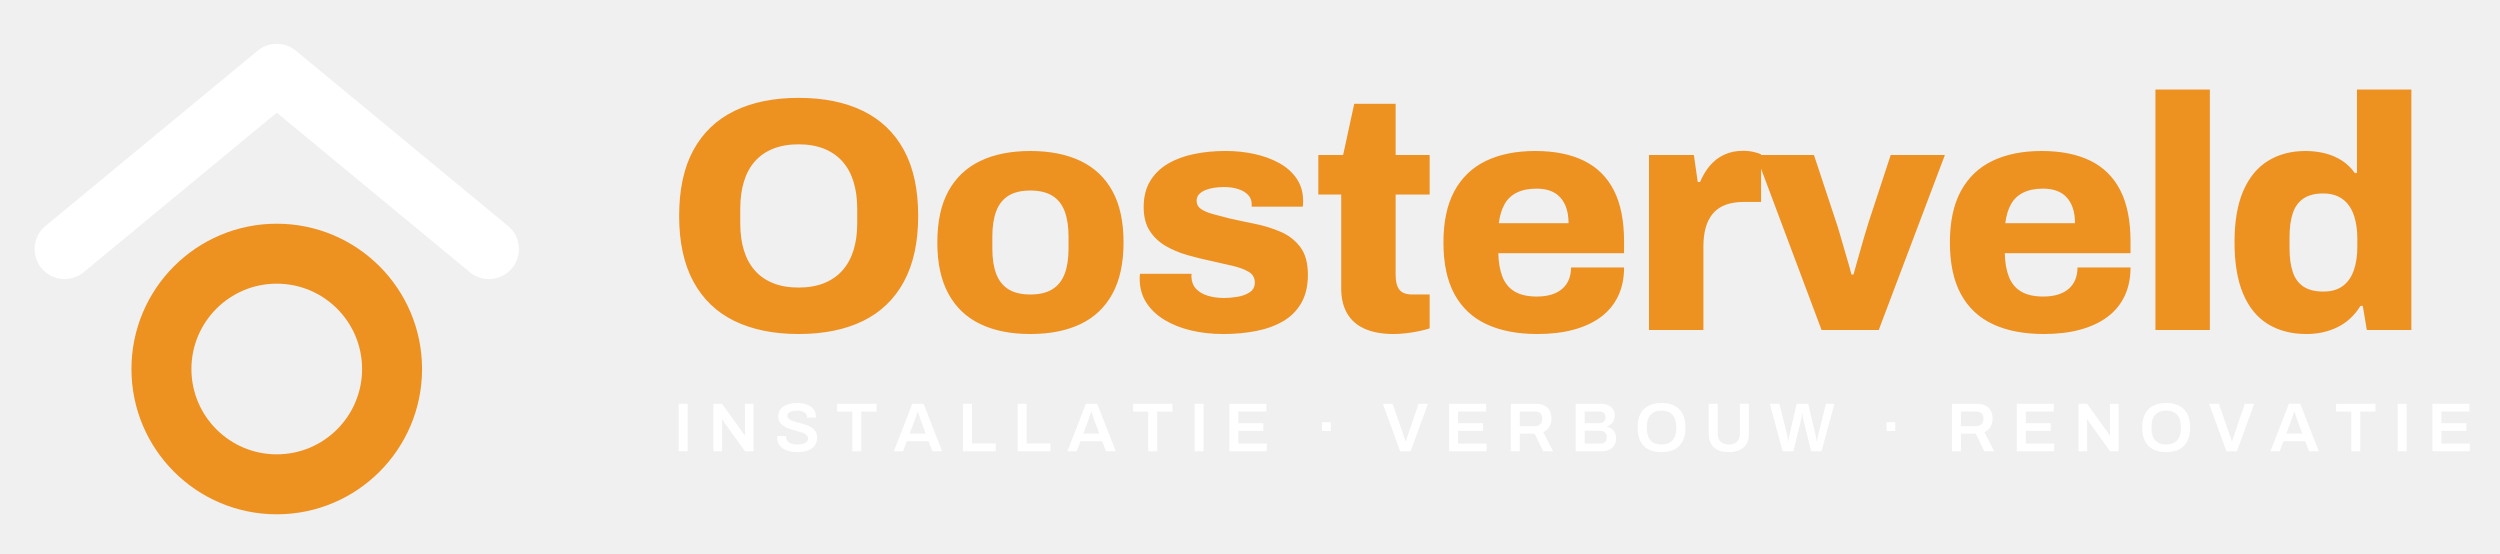
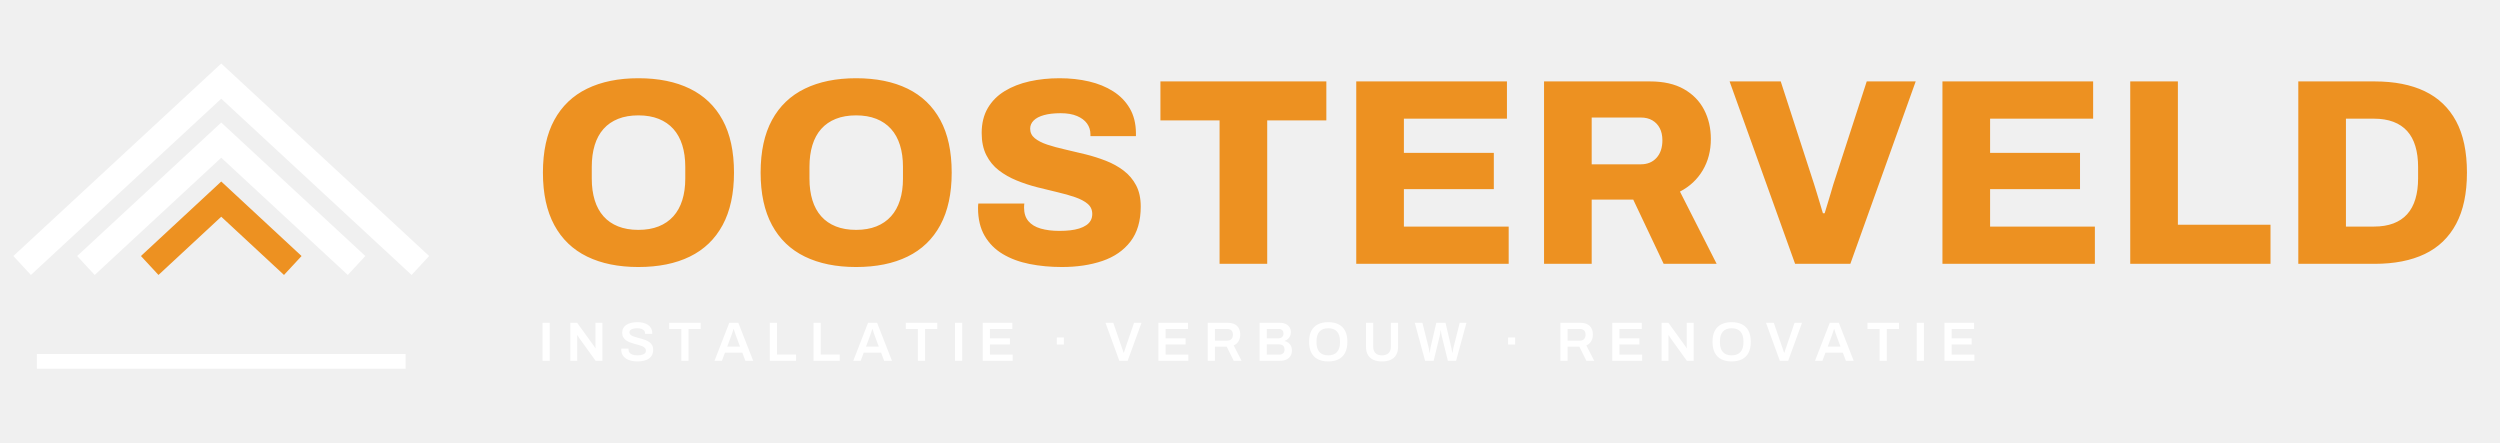
- <svg xmlns="http://www.w3.org/2000/svg" viewBox="0 0 542 120" width="542" height="120" role="img" aria-label="Oosterveld">
-   <g transform="translate(0,0) scale(1.0)">
-     <path d="M14 54 L60 16 L106 54" fill="none" stroke="#FFFFFF" stroke-width="13" stroke-linecap="round" stroke-linejoin="round" />
-     <circle cx="60" cy="80" r="25" fill="none" stroke="#ED9121" stroke-width="13" />
+ <svg xmlns="http://www.w3.org/2000/svg" viewBox="0 0 678 120" width="678" height="120" role="img" aria-label="Oosterveld">
+   <g transform="translate(0 8)">
+     <path d="M6 64 L60 14 L114 64" fill="none" stroke="#FFFFFF" stroke-width="7" stroke-linejoin="miter" stroke-miterlimit="10" />
+     <path d="M23.3 64 L60 30 L96.7 64" fill="none" stroke="#FFFFFF" stroke-width="7" stroke-linejoin="miter" stroke-miterlimit="10" />
+     <path d="M40.6 64 L60 46 L79.4 64" fill="none" stroke="#ED9121" stroke-width="7" stroke-linejoin="miter" stroke-miterlimit="10" />
+     <path d="M10 90 H110" fill="none" stroke="#FFFFFF" stroke-width="4" />
  </g>
-   <path fill="#ED9121" d="M173.13 72.415Q165.035 72.415 159.223 69.584Q153.412 66.754 150.326 61.046Q147.24 55.338 147.24 46.816Q147.24 38.221 150.326 32.55Q153.412 26.878 159.223 24.047Q165.035 21.217 173.13 21.217Q181.298 21.217 187.093 24.047Q192.888 26.878 195.974 32.55Q199.06 38.221 199.06 46.816Q199.06 55.338 195.974 61.046Q192.888 66.754 187.093 69.584Q181.298 72.415 173.13 72.415ZM173.13 62.343Q176.248 62.343 178.623 61.4Q180.997 60.457 182.608 58.665Q184.22 56.874 185.032 54.29Q185.845 51.706 185.845 48.462V45.235Q185.845 41.959 185.032 39.358Q184.22 36.758 182.608 34.966Q180.997 33.175 178.623 32.232Q176.248 31.289 173.13 31.289Q170.012 31.289 167.638 32.232Q165.263 33.175 163.672 34.966Q162.08 36.758 161.284 39.358Q160.488 41.959 160.488 45.235V48.462Q160.488 51.706 161.284 54.29Q162.08 56.874 163.672 58.665Q165.263 60.457 167.638 61.4Q170.012 62.343 173.13 62.343ZM223.378 72.415Q217.03 72.415 212.521 70.252Q208.013 68.089 205.612 63.677Q203.211 59.266 203.211 52.576Q203.211 45.814 205.612 41.439Q208.013 37.063 212.521 34.9Q217.03 32.737 223.378 32.737Q229.76 32.737 234.271 34.9Q238.783 37.063 241.184 41.439Q243.585 45.814 243.585 52.576Q243.585 59.266 241.184 63.677Q238.783 68.089 234.271 70.252Q229.76 72.415 223.378 72.415ZM223.378 63.845Q226.326 63.845 228.156 62.709Q229.987 61.573 230.822 59.362Q231.657 57.151 231.657 53.941V51.25Q231.657 48.04 230.822 45.809Q229.987 43.579 228.156 42.443Q226.326 41.306 223.378 41.306Q220.431 41.306 218.62 42.443Q216.809 43.579 215.974 45.809Q215.139 48.04 215.139 51.25V53.941Q215.139 57.151 215.974 59.362Q216.809 61.573 218.62 62.709Q220.431 63.845 223.378 63.845ZM265.21 72.415Q261.459 72.415 258.186 71.632Q254.914 70.85 252.416 69.324Q249.917 67.799 248.501 65.577Q247.085 63.356 247.085 60.405Q247.085 60.123 247.102 59.855Q247.118 59.586 247.157 59.364H258.341Q258.301 59.547 258.301 59.73Q258.301 59.914 258.301 60.058Q258.373 61.649 259.349 62.661Q260.325 63.673 261.923 64.138Q263.522 64.603 265.375 64.603Q266.777 64.603 268.313 64.344Q269.848 64.085 270.945 63.361Q272.041 62.637 272.041 61.236Q272.041 59.716 270.699 58.924Q269.357 58.131 267.173 57.62Q264.99 57.109 262.443 56.545Q259.911 56.015 257.358 55.281Q254.806 54.548 252.683 53.304Q250.56 52.061 249.255 50.039Q247.949 48.016 247.949 44.902Q247.949 41.585 249.349 39.262Q250.749 36.939 253.203 35.496Q255.656 34.053 258.863 33.392Q262.069 32.73 265.682 32.73Q268.987 32.73 271.994 33.392Q275.001 34.053 277.385 35.385Q279.77 36.717 281.14 38.762Q282.511 40.807 282.511 43.541Q282.511 43.889 282.494 44.295Q282.478 44.701 282.439 44.812H271.366V44.269Q271.366 43.058 270.578 42.242Q269.789 41.427 268.436 40.988Q267.084 40.549 265.367 40.549Q264.343 40.549 263.282 40.7Q262.221 40.851 261.354 41.198Q260.487 41.546 259.957 42.116Q259.427 42.685 259.427 43.556Q259.427 44.65 260.37 45.305Q261.313 45.96 262.914 46.399Q264.515 46.838 266.441 47.329Q269.111 47.932 272.082 48.531Q275.052 49.131 277.666 50.263Q280.28 51.396 281.916 53.582Q283.552 55.767 283.552 59.576Q283.552 63.201 282.115 65.697Q280.679 68.194 278.157 69.656Q275.635 71.119 272.301 71.767Q268.967 72.415 265.21 72.415ZM302.146 72.415Q298.423 72.415 295.878 71.285Q293.334 70.155 292.056 67.939Q290.778 65.724 290.778 62.559V42.17H285.812V33.601H291.19L293.596 22.508H302.575V33.601H309.949V42.17H302.575V59.699Q302.575 61.72 303.367 62.783Q304.159 63.845 306.213 63.845H309.949V71.185Q308.994 71.512 307.598 71.803Q306.202 72.094 304.756 72.255Q303.311 72.415 302.146 72.415ZM333.313 72.415Q326.835 72.415 322.274 70.291Q317.714 68.167 315.326 63.775Q312.939 59.383 312.939 52.576Q312.939 45.814 315.307 41.439Q317.675 37.063 322.118 34.9Q326.561 32.737 332.843 32.737Q339.059 32.737 343.354 34.828Q347.649 36.919 349.873 41.245Q352.097 45.572 352.097 52.379V54.892H324.834Q324.9 57.912 325.738 60.03Q326.576 62.149 328.4 63.219Q330.223 64.29 333.189 64.29Q335.002 64.29 336.383 63.858Q337.764 63.426 338.707 62.604Q339.651 61.783 340.126 60.61Q340.601 59.438 340.601 57.99H352.097Q352.097 61.473 350.817 64.176Q349.538 66.879 347.094 68.705Q344.65 70.53 341.176 71.473Q337.702 72.415 333.313 72.415ZM324.939 48.387H340.058Q340.058 46.481 339.576 45.079Q339.095 43.678 338.201 42.735Q337.307 41.791 336.037 41.343Q334.767 40.895 333.156 40.895Q330.583 40.895 328.851 41.752Q327.119 42.61 326.19 44.261Q325.26 45.911 324.939 48.387ZM357.5 71.551V33.601H367.231L368.069 39.459H368.573Q369.41 37.464 370.689 35.935Q371.968 34.407 373.78 33.552Q375.593 32.698 377.851 32.698Q379.16 32.698 380.23 32.953Q381.299 33.208 381.803 33.463V43.778H378.083Q375.812 43.778 374.142 44.39Q372.473 45.002 371.403 46.239Q370.332 47.476 369.815 49.283Q369.297 51.09 369.297 53.448V71.551ZM394.92 71.551 380.684 33.601H393.265L398.055 48.082Q398.448 49.189 399.021 51.221Q399.594 53.254 400.261 55.469Q400.929 57.685 401.4 59.524H401.838Q402.309 57.829 402.924 55.649Q403.54 53.47 404.132 51.421Q404.724 49.372 405.15 48.082L409.907 33.601H421.652L407.305 71.551ZM443.113 72.415Q436.635 72.415 432.074 70.291Q427.514 68.167 425.126 63.775Q422.739 59.383 422.739 52.576Q422.739 45.814 425.107 41.439Q427.475 37.063 431.918 34.9Q436.361 32.737 442.643 32.737Q448.859 32.737 453.154 34.828Q457.449 36.919 459.673 41.245Q461.897 45.572 461.897 52.379V54.892H434.634Q434.7 57.912 435.538 60.03Q436.376 62.149 438.2 63.219Q440.023 64.29 442.989 64.29Q444.802 64.29 446.183 63.858Q447.564 63.426 448.507 62.604Q449.451 61.783 449.926 60.61Q450.401 59.438 450.401 57.99H461.897Q461.897 61.473 460.617 64.176Q459.338 66.879 456.894 68.705Q454.45 70.53 450.976 71.473Q447.502 72.415 443.113 72.415ZM434.739 48.387H449.858Q449.858 46.481 449.376 45.079Q448.895 43.678 448.001 42.735Q447.107 41.791 445.837 41.343Q444.567 40.895 442.956 40.895Q440.383 40.895 438.651 41.752Q436.919 42.61 435.99 44.261Q435.06 45.911 434.739 48.387ZM467.3 71.551V19.417H479.097V71.551ZM500.038 72.415Q495.196 72.415 491.694 70.268Q488.193 68.122 486.318 63.71Q484.443 59.298 484.443 52.504Q484.443 45.781 486.334 41.406Q488.226 37.03 491.694 34.883Q495.163 32.737 499.808 32.737Q502.087 32.737 504.11 33.254Q506.133 33.771 507.77 34.842Q509.406 35.913 510.519 37.523H510.99V19.417H522.787V71.551H513.128L512.252 66.315H511.748Q509.83 69.424 506.79 70.919Q503.75 72.415 500.038 72.415ZM503.714 63.212Q506.307 63.212 507.925 62Q509.542 60.789 510.305 58.607Q511.069 56.426 511.069 53.504V51.785Q511.069 49.604 510.643 47.782Q510.217 45.961 509.33 44.664Q508.442 43.368 507.037 42.654Q505.632 41.94 503.714 41.94Q501.021 41.94 499.407 43.024Q497.792 44.108 497.082 46.208Q496.371 48.308 496.371 51.361V53.895Q496.371 56.916 497.082 59Q497.792 61.083 499.407 62.147Q501.021 63.212 503.714 63.212Z" />
+   <path fill="#ED9121" d="M173.13 72.415Q165.035 72.415 159.223 69.584Q153.412 66.754 150.326 61.046Q147.24 55.338 147.24 46.816Q147.24 38.221 150.326 32.55Q153.412 26.878 159.223 24.047Q165.035 21.217 173.13 21.217Q181.298 21.217 187.093 24.047Q192.888 26.878 195.974 32.55Q199.06 38.221 199.06 46.816Q199.06 55.338 195.974 61.046Q192.888 66.754 187.093 69.584Q181.298 72.415 173.13 72.415ZM173.13 62.343Q176.248 62.343 178.623 61.4Q180.997 60.457 182.608 58.665Q184.22 56.874 185.032 54.29Q185.845 51.706 185.845 48.462V45.235Q185.845 41.959 185.032 39.358Q184.22 36.758 182.608 34.966Q180.997 33.175 178.623 32.232Q176.248 31.289 173.13 31.289Q170.012 31.289 167.638 32.232Q165.263 33.175 163.672 34.966Q162.08 36.758 161.284 39.358Q160.488 41.959 160.488 45.235V48.462Q160.488 51.706 161.284 54.29Q162.08 56.874 163.672 58.665Q165.263 60.457 167.638 61.4Q170.012 62.343 173.13 62.343ZM232.17 72.415Q224.075 72.415 218.263 69.584Q212.452 66.754 209.366 61.046Q206.28 55.338 206.28 46.816Q206.28 38.221 209.366 32.55Q212.452 26.878 218.263 24.047Q224.075 21.217 232.17 21.217Q240.338 21.217 246.133 24.047Q251.928 26.878 255.014 32.55Q258.1 38.221 258.1 46.816Q258.1 55.338 255.014 61.046Q251.928 66.754 246.133 69.584Q240.338 72.415 232.17 72.415ZM232.17 62.343Q235.288 62.343 237.663 61.4Q240.037 60.457 241.648 58.665Q243.26 56.874 244.072 54.29Q244.885 51.706 244.885 48.462V45.235Q244.885 41.959 244.072 39.358Q243.26 36.758 241.648 34.966Q240.037 33.175 237.663 32.232Q235.288 31.289 232.17 31.289Q229.052 31.289 226.678 32.232Q224.303 33.175 222.712 34.966Q221.12 36.758 220.324 39.358Q219.528 41.959 219.528 45.235V48.462Q219.528 51.706 220.324 54.29Q221.12 56.874 222.712 58.665Q224.303 60.457 226.678 61.4Q229.052 62.343 232.17 62.343ZM287.98 72.415Q283.328 72.415 279.212 71.593Q275.096 70.772 271.962 68.903Q268.828 67.034 267.035 63.955Q265.242 60.876 265.242 56.401Q265.242 56.126 265.258 55.792Q265.275 55.457 265.314 55.202H277.798Q277.759 55.425 277.742 55.742Q277.726 56.06 277.726 56.309Q277.726 58.568 278.898 59.966Q280.071 61.365 282.252 61.991Q284.433 62.617 287.296 62.617Q288.85 62.617 290.216 62.466Q291.583 62.315 292.68 61.97Q293.777 61.626 294.583 61.085Q295.388 60.544 295.803 59.785Q296.219 59.025 296.219 58.023Q296.219 56.326 294.962 55.271Q293.705 54.216 291.568 53.476Q289.431 52.735 286.756 52.116Q284.082 51.497 281.225 50.764Q278.368 50.031 275.694 48.934Q273.019 47.838 270.882 46.195Q268.745 44.553 267.488 42.062Q266.231 39.572 266.231 36.071Q266.231 32.145 267.883 29.318Q269.535 26.492 272.47 24.702Q275.405 22.912 279.22 22.064Q283.035 21.217 287.361 21.217Q291.595 21.217 295.322 22.084Q299.049 22.951 301.908 24.774Q304.768 26.596 306.397 29.394Q308.027 32.192 308.066 36.053V36.917H295.726V36.432Q295.726 34.775 294.799 33.491Q293.871 32.208 292.073 31.455Q290.274 30.702 287.642 30.702Q284.988 30.702 283.134 31.216Q281.28 31.73 280.33 32.683Q279.38 33.637 279.38 34.895Q279.38 36.46 280.637 37.489Q281.894 38.517 284.031 39.225Q286.169 39.932 288.843 40.535Q291.517 41.137 294.374 41.848Q297.232 42.559 299.906 43.599Q302.58 44.64 304.717 46.26Q306.855 47.88 308.111 50.256Q309.368 52.632 309.368 56.023Q309.368 61.88 306.59 65.498Q303.812 69.117 298.978 70.766Q294.145 72.415 287.98 72.415ZM330.748 71.551V32.649H314.706V22.081H359.704V32.649H343.668V71.551ZM367.815 71.551V22.081H408.683V32.186H380.736V41.458H405.124V51.289H380.736V61.446H409.154V71.551ZM418.746 71.551V22.081H447.477Q452.988 22.081 456.647 24.148Q460.305 26.216 462.144 29.75Q463.984 33.285 463.984 37.691Q463.984 42.476 461.784 46.184Q459.585 49.892 455.605 51.959L465.555 71.551H451.183L442.933 54.13H431.666V71.551ZM431.666 44.56H444.996Q447.657 44.56 449.249 42.805Q450.841 41.05 450.841 38.043Q450.841 36.136 450.133 34.771Q449.426 33.405 448.122 32.639Q446.818 31.873 444.996 31.873H431.666ZM486.831 71.551 469.066 22.081H482.935L492.01 50.039Q492.298 50.876 492.704 52.282Q493.109 53.687 493.573 55.161Q494.037 56.635 494.371 57.83H494.848Q495.181 56.746 495.61 55.328Q496.038 53.91 496.463 52.501Q496.888 51.092 497.176 50.072L506.257 22.081H519.538L501.812 71.551ZM526.791 71.551V22.081H567.659V32.186H539.712V41.458H564.1V51.289H539.712V61.446H568.13V71.551ZM577.722 71.551V22.081H590.642V60.95H615.763V71.551ZM623.298 71.551V22.081H643.998Q652.034 22.081 657.596 24.745Q663.159 27.409 666.098 32.864Q669.036 38.32 669.036 46.816Q669.036 55.24 666.098 60.731Q663.159 66.223 657.596 68.887Q652.034 71.551 643.998 71.551ZM636.218 61.446H643.841Q646.828 61.446 649.081 60.595Q651.334 59.743 652.821 58.096Q654.308 56.448 655.048 53.989Q655.789 51.529 655.789 48.351V45.313Q655.789 42.103 655.048 39.643Q654.308 37.183 652.821 35.536Q651.334 33.889 649.081 33.037Q646.828 32.186 643.841 32.186H636.218Z" />
  <path fill="#FFFFFF" d="M147.14 97.841V87.551H149.09V97.841ZM154.67 97.841V87.551H156.53L160.925 93.626Q161.0 93.716 161.105 93.874Q161.21 94.031 161.3 94.181Q161.39 94.331 161.42 94.421H161.495Q161.495 94.211 161.495 94.016Q161.495 93.821 161.495 93.626V87.551H163.37V97.841H161.525L157.115 91.721Q156.995 91.541 156.838 91.279Q156.68 91.016 156.62 90.911H156.545Q156.545 91.106 156.545 91.309Q156.545 91.511 156.545 91.721V97.841ZM172.79 98.021Q171.935 98.021 171.155 97.834Q170.375 97.646 169.775 97.249Q169.175 96.851 168.83 96.259Q168.485 95.666 168.485 94.856Q168.485 94.766 168.493 94.676Q168.5 94.586 168.5 94.541H170.465Q170.465 94.571 170.457 94.654Q170.45 94.736 170.45 94.796Q170.45 95.291 170.735 95.644Q171.02 95.996 171.56 96.184Q172.1 96.371 172.835 96.371Q173.33 96.371 173.713 96.311Q174.095 96.251 174.373 96.139Q174.65 96.026 174.83 95.869Q175.01 95.711 175.093 95.516Q175.175 95.321 175.175 95.096Q175.175 94.661 174.905 94.376Q174.635 94.091 174.178 93.896Q173.72 93.701 173.142 93.544Q172.565 93.386 171.957 93.221Q171.35 93.056 170.772 92.824Q170.195 92.591 169.738 92.261Q169.28 91.931 169.01 91.429Q168.74 90.926 168.74 90.221Q168.74 89.501 169.048 88.961Q169.355 88.421 169.917 88.069Q170.48 87.716 171.23 87.544Q171.98 87.371 172.865 87.371Q173.69 87.371 174.418 87.544Q175.145 87.716 175.7 88.084Q176.255 88.451 176.57 89.014Q176.885 89.576 176.885 90.356V90.536H174.95V90.386Q174.95 89.951 174.688 89.651Q174.425 89.351 173.952 89.186Q173.48 89.021 172.85 89.021Q172.175 89.021 171.695 89.149Q171.215 89.276 170.96 89.524Q170.705 89.771 170.705 90.131Q170.705 90.506 170.975 90.761Q171.245 91.016 171.702 91.196Q172.16 91.376 172.738 91.526Q173.315 91.676 173.923 91.849Q174.53 92.021 175.108 92.246Q175.685 92.471 176.142 92.809Q176.6 93.146 176.87 93.641Q177.14 94.136 177.14 94.826Q177.14 95.981 176.578 96.686Q176.015 97.391 175.033 97.706Q174.05 98.021 172.79 98.021ZM184.775 97.841V89.231H181.49V87.551H190.025V89.231H186.725V97.841ZM193.775 97.841 197.78 87.551H200.24L204.26 97.841H202.145L201.32 95.651H196.61L195.785 97.841ZM197.225 94.001H200.69L199.655 91.211Q199.595 91.061 199.513 90.829Q199.43 90.596 199.34 90.319Q199.25 90.041 199.16 89.756Q199.07 89.471 198.995 89.246H198.92Q198.83 89.546 198.703 89.936Q198.575 90.326 198.455 90.671Q198.335 91.016 198.26 91.211ZM208.775 97.841V87.551H210.725V96.146H215.885V97.841ZM220.625 97.841V87.551H222.575V96.146H227.735V97.841ZM231.41 97.841 235.415 87.551H237.875L241.895 97.841H239.78L238.955 95.651H234.245L233.42 97.841ZM234.86 94.001H238.325L237.29 91.211Q237.23 91.061 237.148 90.829Q237.065 90.596 236.975 90.319Q236.885 90.041 236.795 89.756Q236.705 89.471 236.63 89.246H236.555Q236.465 89.546 236.338 89.936Q236.21 90.326 236.09 90.671Q235.97 91.016 235.895 91.211ZM248.93 97.841V89.231H245.645V87.551H254.18V89.231H250.88V97.841ZM258.995 97.841V87.551H260.945V97.841ZM266.525 97.841V87.551H274.55V89.216H268.475V91.751H273.89V93.416H268.475V96.176H274.64V97.841ZM286.61 93.446V91.526H288.515V93.446ZM303.56 97.841 299.81 87.551H301.925L304.37 94.631Q304.43 94.781 304.49 94.976Q304.55 95.171 304.61 95.344Q304.67 95.516 304.715 95.651H304.79Q304.835 95.531 304.888 95.366Q304.94 95.201 305.0 95.014Q305.06 94.826 305.12 94.646L307.55 87.551H309.575L305.825 97.841ZM314.165 97.841V87.551H322.19V89.216H316.115V91.751H321.53V93.416H316.115V96.176H322.28V97.841ZM327.545 97.841V87.551H332.96Q334.1 87.551 334.85 87.941Q335.6 88.331 335.975 89.051Q336.35 89.771 336.35 90.746Q336.35 91.751 335.9 92.524Q335.45 93.296 334.58 93.686L336.71 97.841H334.58L332.69 94.016H329.495V97.841ZM329.495 92.381H332.81Q333.56 92.381 333.965 91.946Q334.37 91.511 334.37 90.746Q334.37 90.251 334.19 89.913Q334.01 89.576 333.665 89.396Q333.32 89.216 332.81 89.216H329.495ZM341.6 97.841V87.551H347.21Q348.035 87.551 348.688 87.866Q349.34 88.181 349.715 88.751Q350.09 89.321 350.09 90.086Q350.09 90.671 349.865 91.151Q349.64 91.631 349.258 91.954Q348.875 92.276 348.395 92.441V92.501Q348.965 92.621 349.415 92.959Q349.865 93.296 350.12 93.814Q350.375 94.331 350.375 95.006Q350.375 95.966 349.948 96.596Q349.52 97.226 348.808 97.534Q348.095 97.841 347.21 97.841ZM343.55 96.176H346.955Q347.57 96.176 347.968 95.839Q348.365 95.501 348.365 94.781Q348.365 94.361 348.2 94.046Q348.035 93.731 347.697 93.559Q347.36 93.386 346.835 93.386H343.55ZM343.55 91.751H346.7Q347.15 91.751 347.458 91.586Q347.765 91.421 347.923 91.136Q348.08 90.851 348.08 90.506Q348.08 89.846 347.728 89.531Q347.375 89.216 346.805 89.216H343.55ZM360.215 98.021Q358.61 98.021 357.44 97.444Q356.27 96.866 355.648 95.681Q355.025 94.496 355.025 92.696Q355.025 90.881 355.648 89.704Q356.27 88.526 357.44 87.949Q358.61 87.371 360.215 87.371Q361.835 87.371 362.998 87.949Q364.16 88.526 364.783 89.704Q365.405 90.881 365.405 92.696Q365.405 94.496 364.783 95.681Q364.16 96.866 362.998 97.444Q361.835 98.021 360.215 98.021ZM360.215 96.371Q360.995 96.371 361.587 96.146Q362.18 95.921 362.585 95.478Q362.99 95.036 363.2 94.383Q363.41 93.731 363.41 92.876V92.546Q363.41 91.676 363.2 91.016Q362.99 90.356 362.585 89.913Q362.18 89.471 361.587 89.246Q360.995 89.021 360.215 89.021Q359.435 89.021 358.842 89.246Q358.25 89.471 357.845 89.913Q357.44 90.356 357.238 91.016Q357.035 91.676 357.035 92.546V92.876Q357.035 93.731 357.238 94.383Q357.44 95.036 357.845 95.478Q358.25 95.921 358.842 96.146Q359.435 96.371 360.215 96.371ZM374.795 98.021Q373.445 98.021 372.47 97.586Q371.495 97.151 370.977 96.259Q370.46 95.366 370.46 94.031V87.551H372.41V93.971Q372.41 95.156 373.032 95.764Q373.655 96.371 374.795 96.371Q375.935 96.371 376.572 95.764Q377.21 95.156 377.21 93.971V87.551H379.16V94.031Q379.16 95.366 378.635 96.259Q378.11 97.151 377.135 97.586Q376.16 98.021 374.795 98.021ZM386.48 97.841 383.69 87.551H385.76L387.425 94.166Q387.47 94.316 387.515 94.579Q387.56 94.841 387.605 95.126Q387.65 95.411 387.68 95.636H387.755Q387.785 95.456 387.808 95.246Q387.83 95.036 387.868 94.826Q387.905 94.616 387.935 94.444Q387.965 94.271 387.98 94.166L389.525 87.551H392.03L393.575 94.166Q393.62 94.316 393.665 94.579Q393.71 94.841 393.755 95.126Q393.8 95.411 393.83 95.636H393.905Q393.935 95.471 393.972 95.269Q394.01 95.066 394.048 94.864Q394.085 94.661 394.13 94.481Q394.175 94.301 394.205 94.166L395.87 87.551H397.7L394.895 97.841H392.66L390.995 91.091Q390.95 90.881 390.898 90.604Q390.845 90.326 390.808 90.049Q390.77 89.771 390.74 89.561H390.68Q390.665 89.786 390.628 90.079Q390.59 90.371 390.545 90.641Q390.5 90.911 390.455 91.091L388.805 97.841ZM408.995 93.446V91.526H410.9V93.446ZM423.185 97.841V87.551H428.6Q429.74 87.551 430.49 87.941Q431.24 88.331 431.615 89.051Q431.99 89.771 431.99 90.746Q431.99 91.751 431.54 92.524Q431.09 93.296 430.22 93.686L432.35 97.841H430.22L428.33 94.016H425.135V97.841ZM425.135 92.381H428.45Q429.2 92.381 429.605 91.946Q430.01 91.511 430.01 90.746Q430.01 90.251 429.83 89.913Q429.65 89.576 429.305 89.396Q428.96 89.216 428.45 89.216H425.135ZM437.24 97.841V87.551H445.265V89.216H439.19V91.751H444.605V93.416H439.19V96.176H445.355V97.841ZM450.62 97.841V87.551H452.48L456.875 93.626Q456.95 93.716 457.055 93.874Q457.16 94.031 457.25 94.181Q457.34 94.331 457.37 94.421H457.445Q457.445 94.211 457.445 94.016Q457.445 93.821 457.445 93.626V87.551H459.32V97.841H457.475L453.065 91.721Q452.945 91.541 452.788 91.279Q452.63 91.016 452.57 90.911H452.495Q452.495 91.106 452.495 91.309Q452.495 91.511 452.495 91.721V97.841ZM469.625 98.021Q468.02 98.021 466.85 97.444Q465.68 96.866 465.058 95.681Q464.435 94.496 464.435 92.696Q464.435 90.881 465.058 89.704Q465.68 88.526 466.85 87.949Q468.02 87.371 469.625 87.371Q471.245 87.371 472.408 87.949Q473.57 88.526 474.193 89.704Q474.815 90.881 474.815 92.696Q474.815 94.496 474.193 95.681Q473.57 96.866 472.408 97.444Q471.245 98.021 469.625 98.021ZM469.625 96.371Q470.405 96.371 470.998 96.146Q471.59 95.921 471.995 95.478Q472.4 95.036 472.61 94.383Q472.82 93.731 472.82 92.876V92.546Q472.82 91.676 472.61 91.016Q472.4 90.356 471.995 89.913Q471.59 89.471 470.998 89.246Q470.405 89.021 469.625 89.021Q468.845 89.021 468.253 89.246Q467.66 89.471 467.255 89.913Q466.85 90.356 466.648 91.016Q466.445 91.676 466.445 92.546V92.876Q466.445 93.731 466.648 94.383Q466.85 95.036 467.255 95.478Q467.66 95.921 468.253 96.146Q468.845 96.371 469.625 96.371ZM482.69 97.841 478.94 87.551H481.055L483.5 94.631Q483.56 94.781 483.62 94.976Q483.68 95.171 483.74 95.344Q483.8 95.516 483.845 95.651H483.92Q483.965 95.531 484.018 95.366Q484.07 95.201 484.13 95.014Q484.19 94.826 484.25 94.646L486.68 87.551H488.705L484.955 97.841ZM492.23 97.841 496.235 87.551H498.695L502.715 97.841H500.6L499.775 95.651H495.065L494.24 97.841ZM495.68 94.001H499.145L498.11 91.211Q498.05 91.061 497.968 90.829Q497.885 90.596 497.795 90.319Q497.705 90.041 497.615 89.756Q497.525 89.471 497.45 89.246H497.375Q497.285 89.546 497.158 89.936Q497.03 90.326 496.91 90.671Q496.79 91.016 496.715 91.211ZM509.75 97.841V89.231H506.465V87.551H515V89.231H511.7V97.841ZM519.815 97.841V87.551H521.765V97.841ZM527.345 97.841V87.551H535.37V89.216H529.295V91.751H534.71V93.416H529.295V96.176H535.46V97.841Z" />
</svg>
